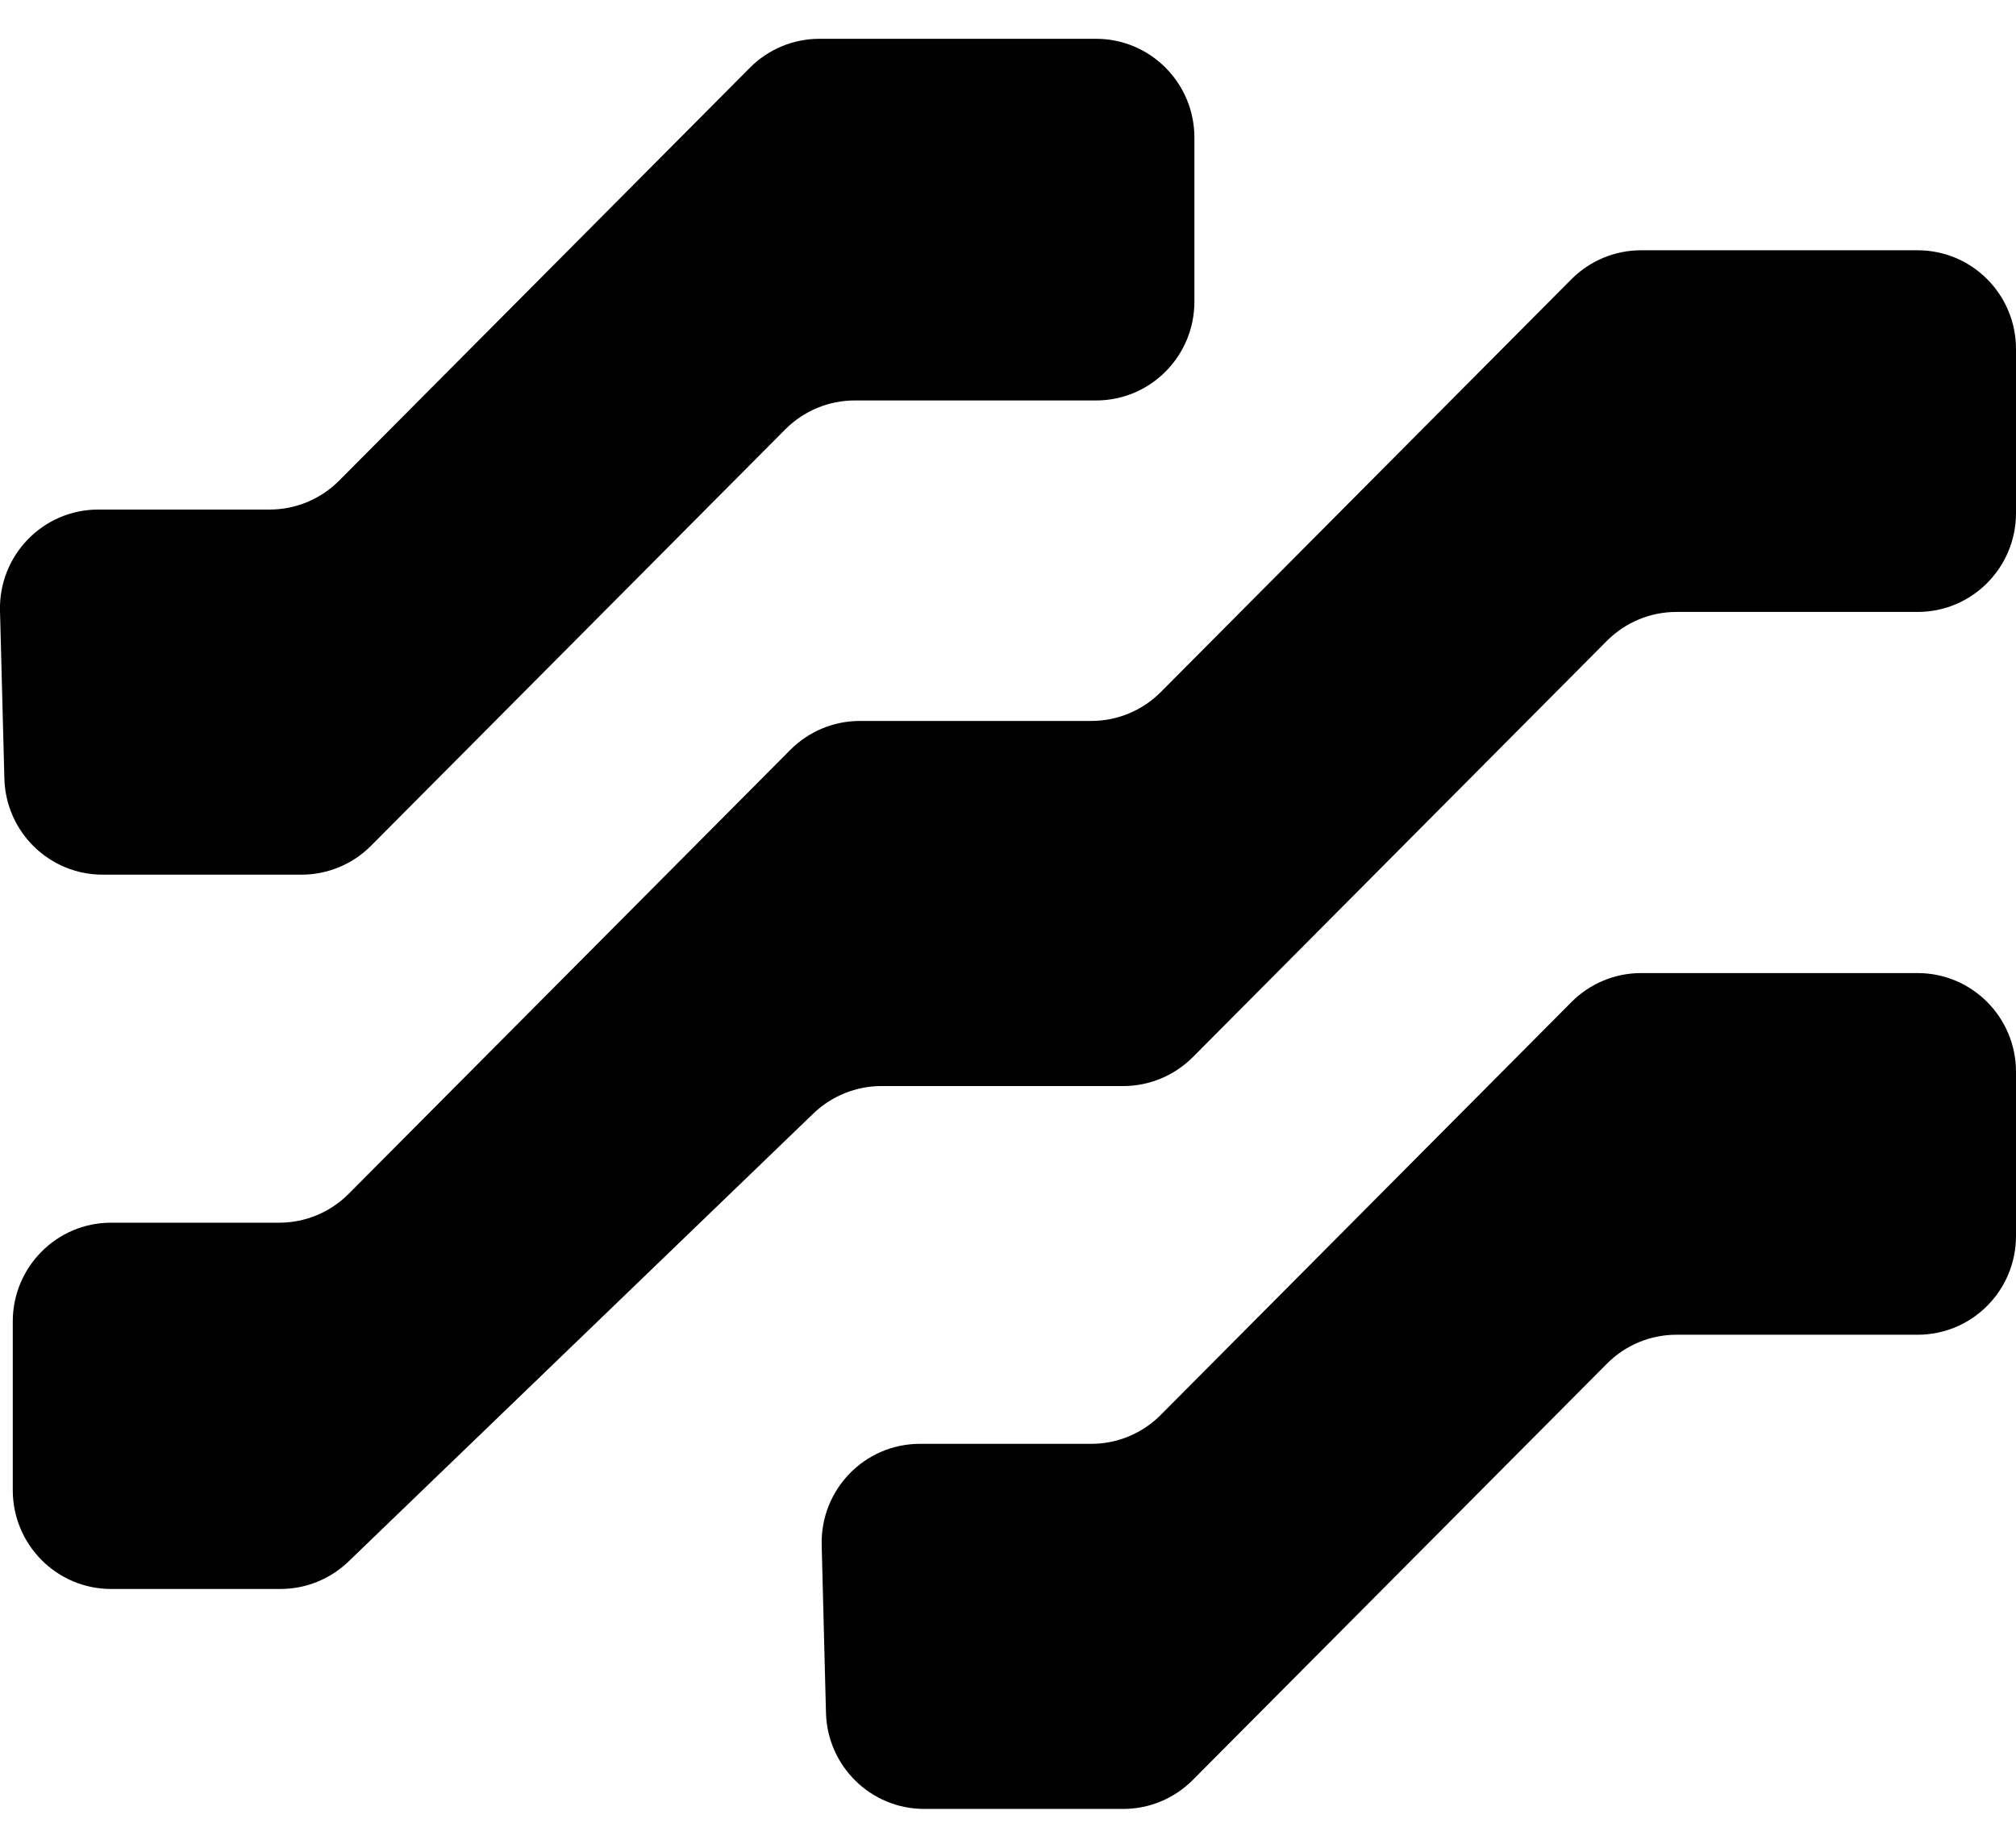
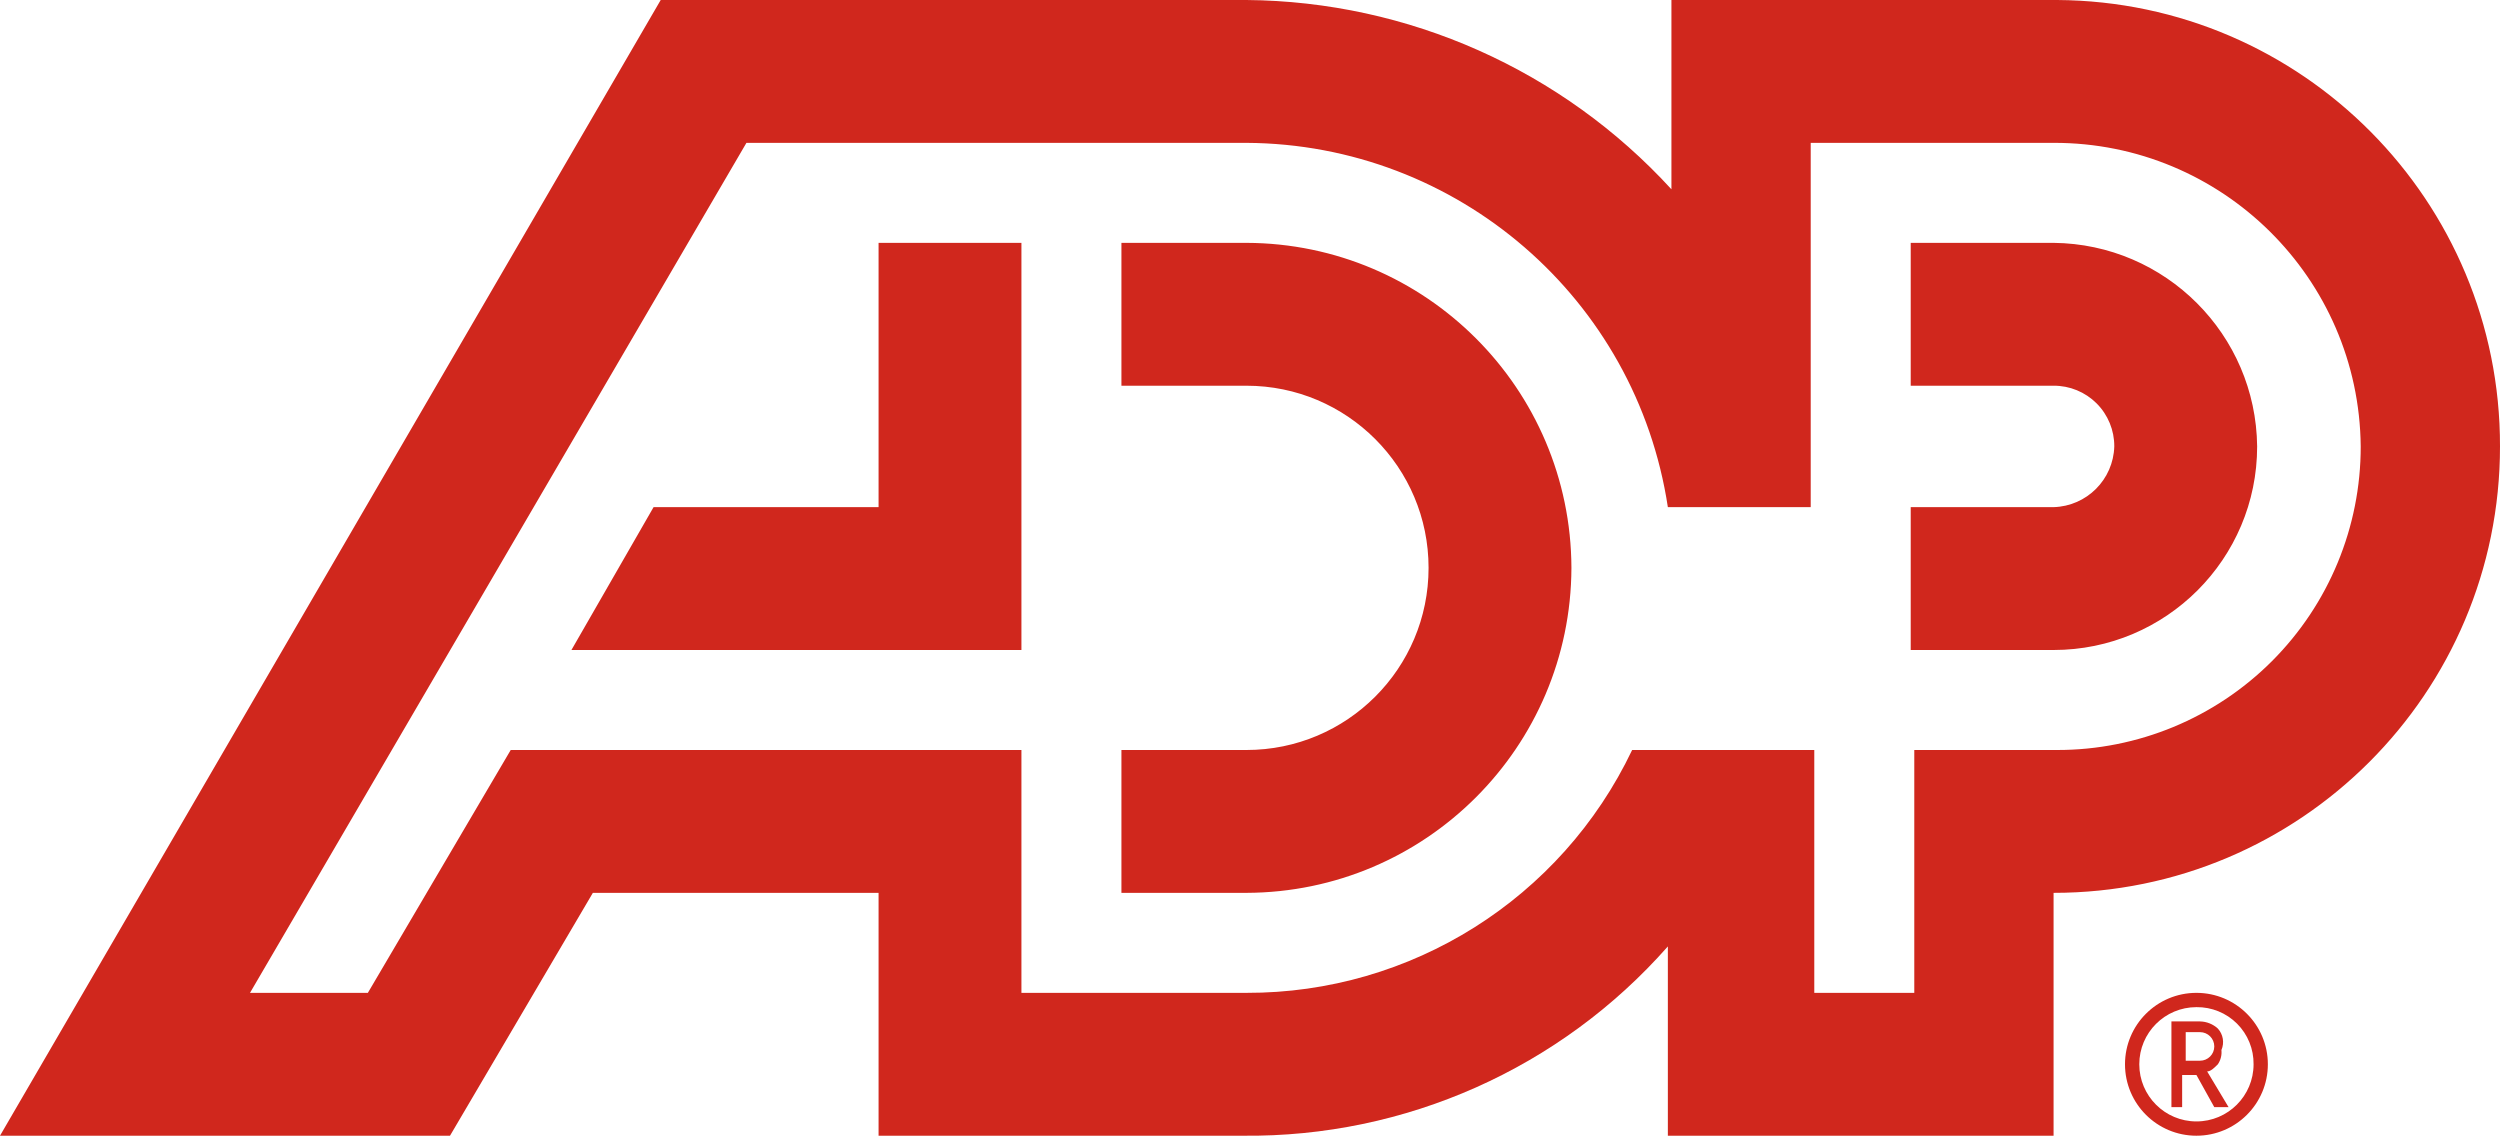
- <svg xmlns="http://www.w3.org/2000/svg" width="24" height="22" viewBox="0 0 24 22" fill="currentColor">
-   <path d="M13.049 0.462H9.754C9.444 0.462 9.146 0.586 8.927 0.807L4.038 5.722C3.818 5.943 3.521 6.067 3.21 6.067H1.17C0.512 6.067 -0.017 6.612 0 7.273L0.052 9.268C0.068 9.906 0.587 10.414 1.221 10.414H3.591C3.901 10.414 4.199 10.29 4.418 10.069L9.348 5.113C9.568 4.892 9.865 4.768 10.175 4.768H13.049C13.695 4.768 14.219 4.242 14.219 3.592V1.638C14.219 0.989 13.695 0.462 13.049 0.462Z" />
-   <path d="M19.535 11.586H22.83C23.476 11.586 24 12.113 24 12.762V14.716C24 15.366 23.476 15.892 22.83 15.892H19.957C19.647 15.892 19.349 16.016 19.13 16.237L14.2 21.193C13.98 21.414 13.683 21.538 13.373 21.538H11.003C10.368 21.538 9.849 21.03 9.833 20.392L9.782 18.397C9.765 17.736 10.293 17.191 10.951 17.191H12.992C13.302 17.191 13.6 17.067 13.819 16.846L18.708 11.931C18.928 11.71 19.225 11.586 19.535 11.586Z" />
-   <path d="M19.535 2.98L22.83 2.98C23.476 2.98 24 3.506 24 4.156V6.109C24 6.759 23.476 7.286 22.83 7.286H19.957C19.647 7.286 19.349 7.41 19.13 7.63L14.2 12.587C13.98 12.807 13.683 12.931 13.373 12.931H10.493C10.191 12.931 9.901 13.049 9.683 13.258L4.149 18.592C3.931 18.802 3.641 18.919 3.339 18.919H1.322C0.676 18.919 0.152 18.392 0.152 17.742V15.734C0.152 15.085 0.676 14.558 1.322 14.558H3.325C3.635 14.558 3.933 14.434 4.152 14.213L9.408 8.929C9.628 8.708 9.925 8.584 10.236 8.584H12.992C13.302 8.584 13.6 8.46 13.819 8.24L18.708 3.324C18.928 3.104 19.225 2.98 19.535 2.98Z" />
+ <svg xmlns="http://www.w3.org/2000/svg" id="Layer_1" data-name="Layer 1" viewBox="0 0 70 32">
+   <defs>
+     <style>.cls-1{fill:#d0271d;}</style>
+   </defs>
+   <path class="cls-1" d="M44,15.9A9.13,9.13,0,0,1,34.9,25H31.4V21h3.5a5.1,5.1,0,1,0,0-10.2H31.4v-4h3.5A9.13,9.13,0,0,1,44,15.9M24.6,6.8v7.4H18.3l-2.3,4H28.6V6.8ZM70,12.5A12.5,12.5,0,0,1,57.5,25v6.8H46.7V26.5a15.64,15.64,0,0,1-11.9,5.3H24.6V25h-8l-4,6.8H0L18.5,0H34.9A16.32,16.32,0,0,1,46.8,5.3V0H57.6A12.48,12.48,0,0,1,70,12.5M34.9,27.8A11.93,11.93,0,0,0,45.7,21h5.1v6.8h2.8V21h4a8.49,8.49,0,0,0,8.5-8.5A8.58,8.58,0,0,0,57.5,4H50.7V14.2h-4A12,12,0,0,0,34.9,4h-14L7,27.8h3.3l4-6.8H28.6v6.8Zm22.6-21h-4v4h4a1.69,1.69,0,0,1,1.7,1.7,1.75,1.75,0,0,1-1.7,1.7h-4v4h4a5.7,5.7,0,0,0,5.7-5.7,5.76,5.76,0,0,0-5.7-5.7" />
+   <path class="cls-1" d="M63.1,29.8a1.6,1.6,0,1,1-1.6-1.6,1.58,1.58,0,0,1,1.6,1.6m.4,0a2,2,0,1,0-2,2,2,2,0,0,0,2-2" />
+   <path class="cls-1" d="M61.6,28.9a.4.4,0,1,1,0,.8h-.4v-.8Zm.5-.1a.76.76,0,0,0-.5-.2h-.8V31h.3v-.9h.4l.5.9h.4l-.6-1c.1,0,.2-.1.3-.2a.6.6,0,0,0,.1-.4.56.56,0,0,0-.1-.6" />
</svg>
